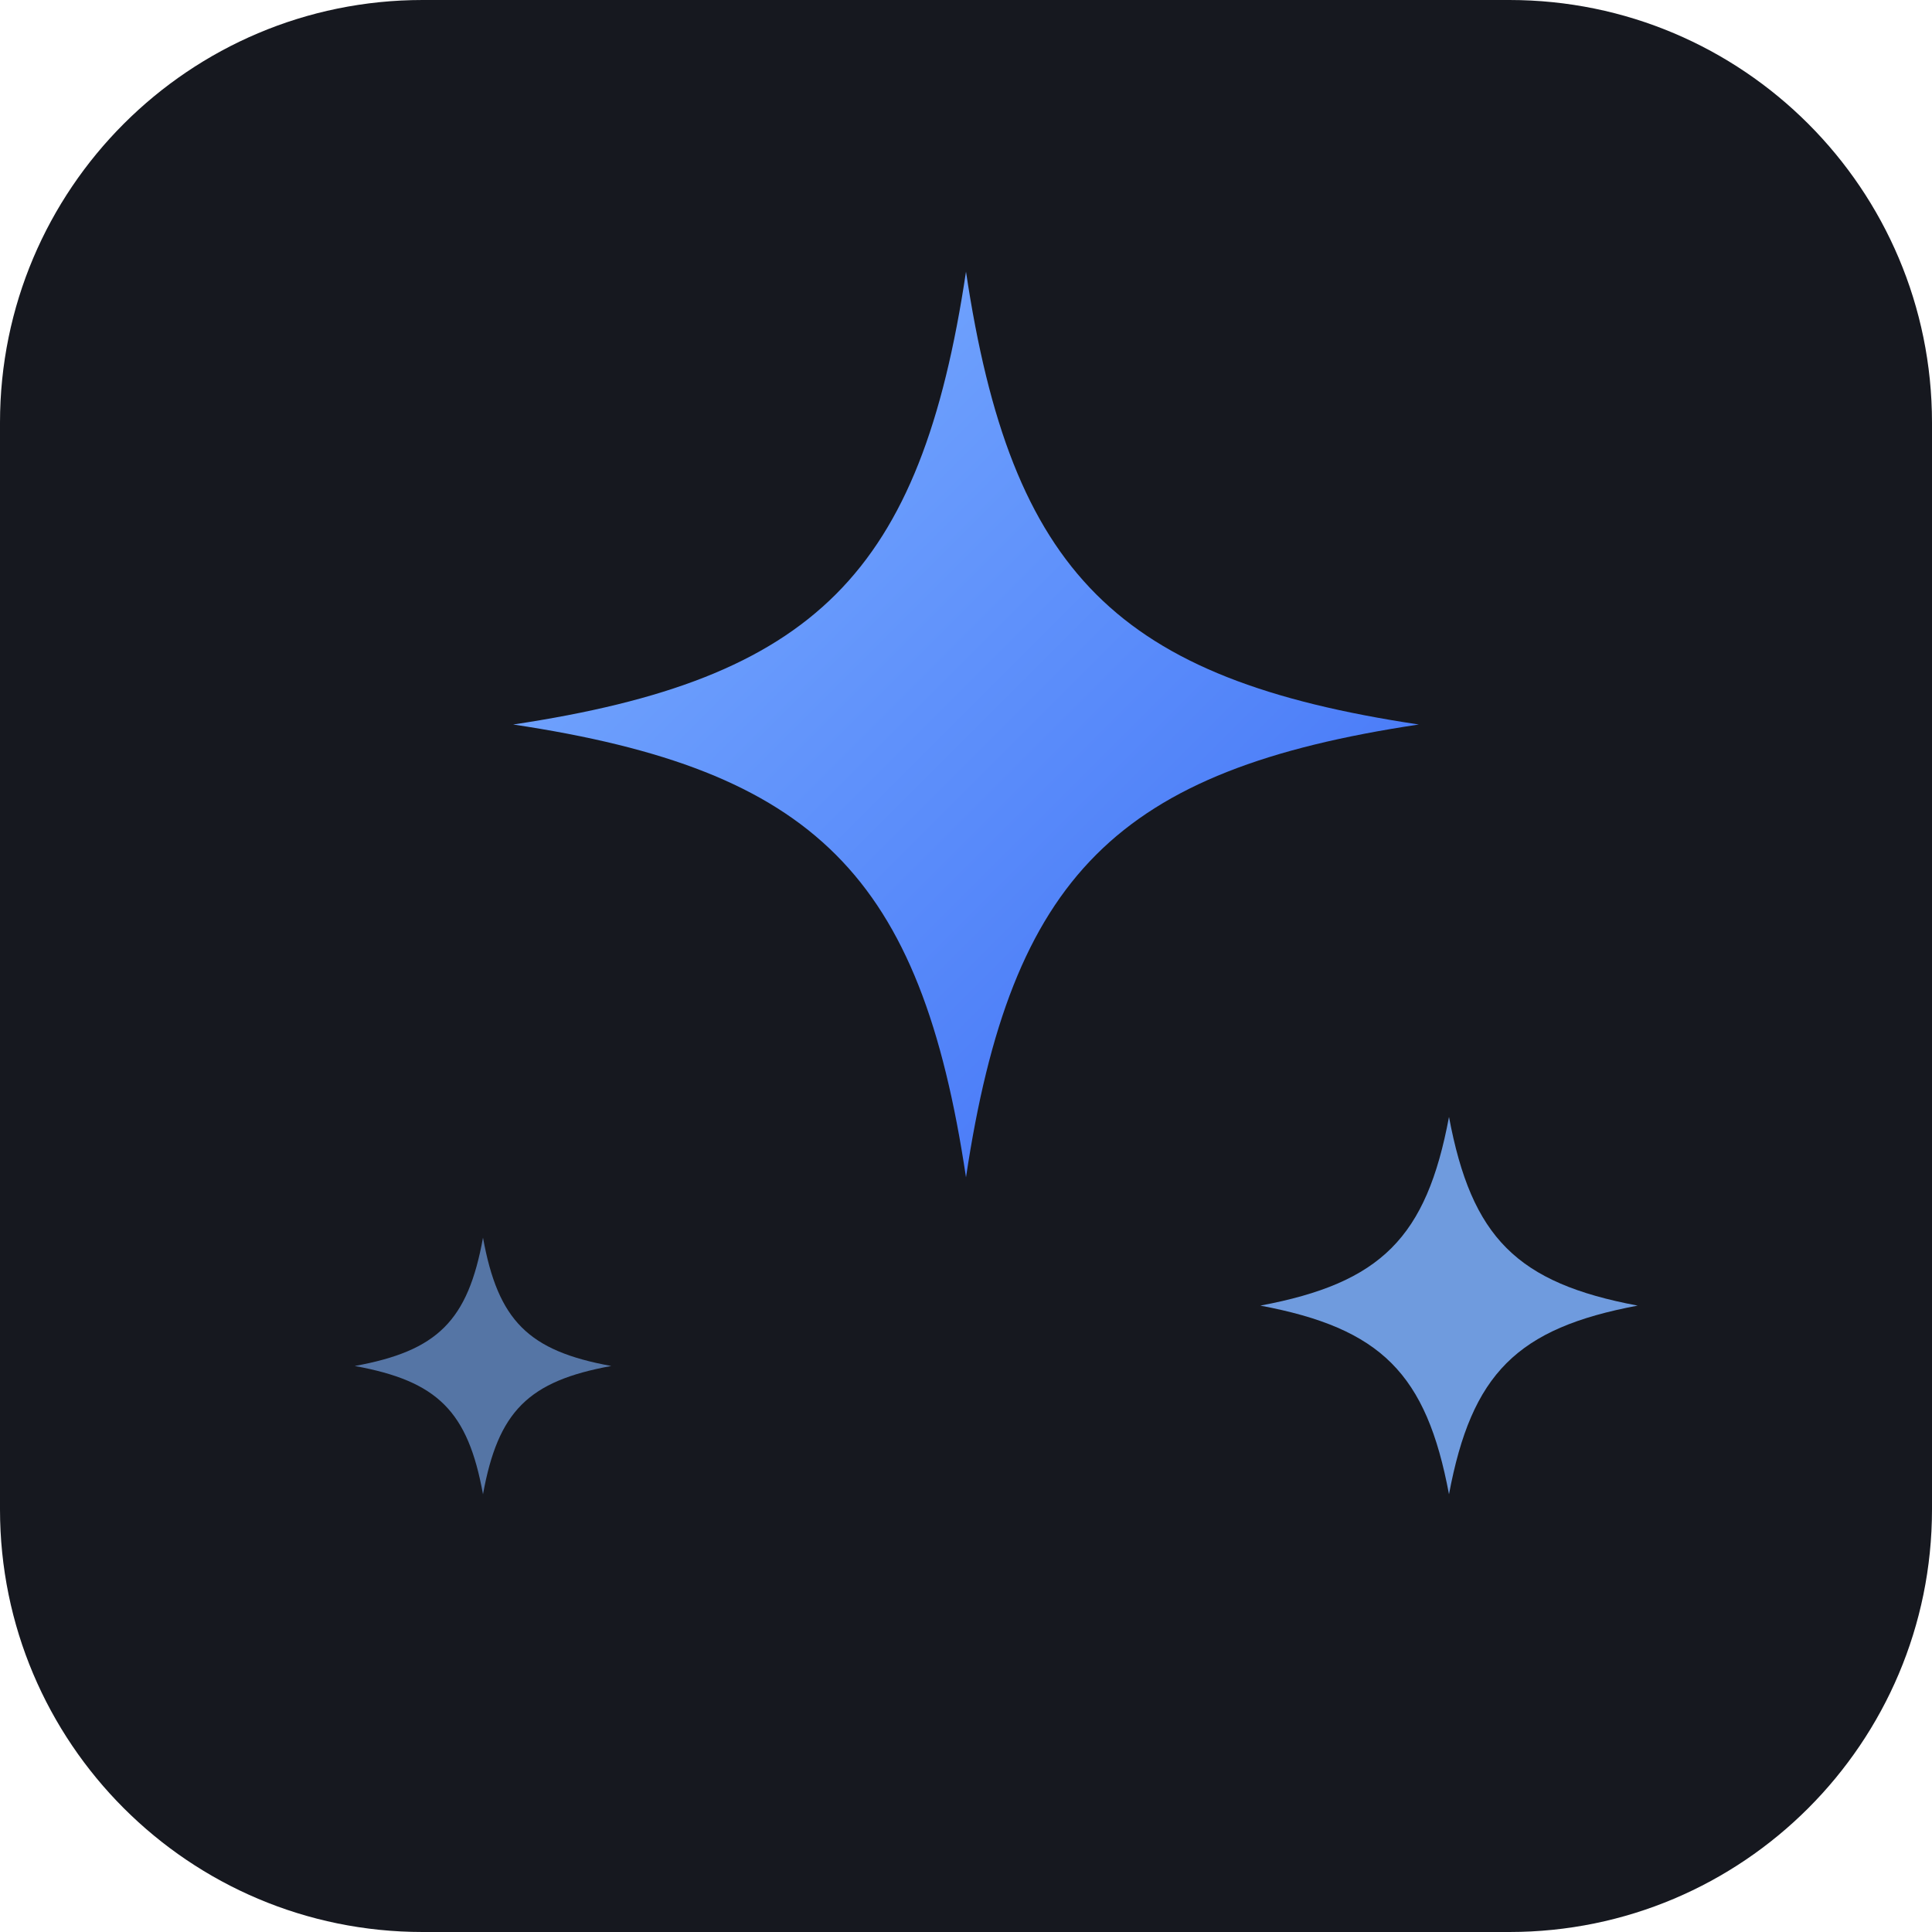
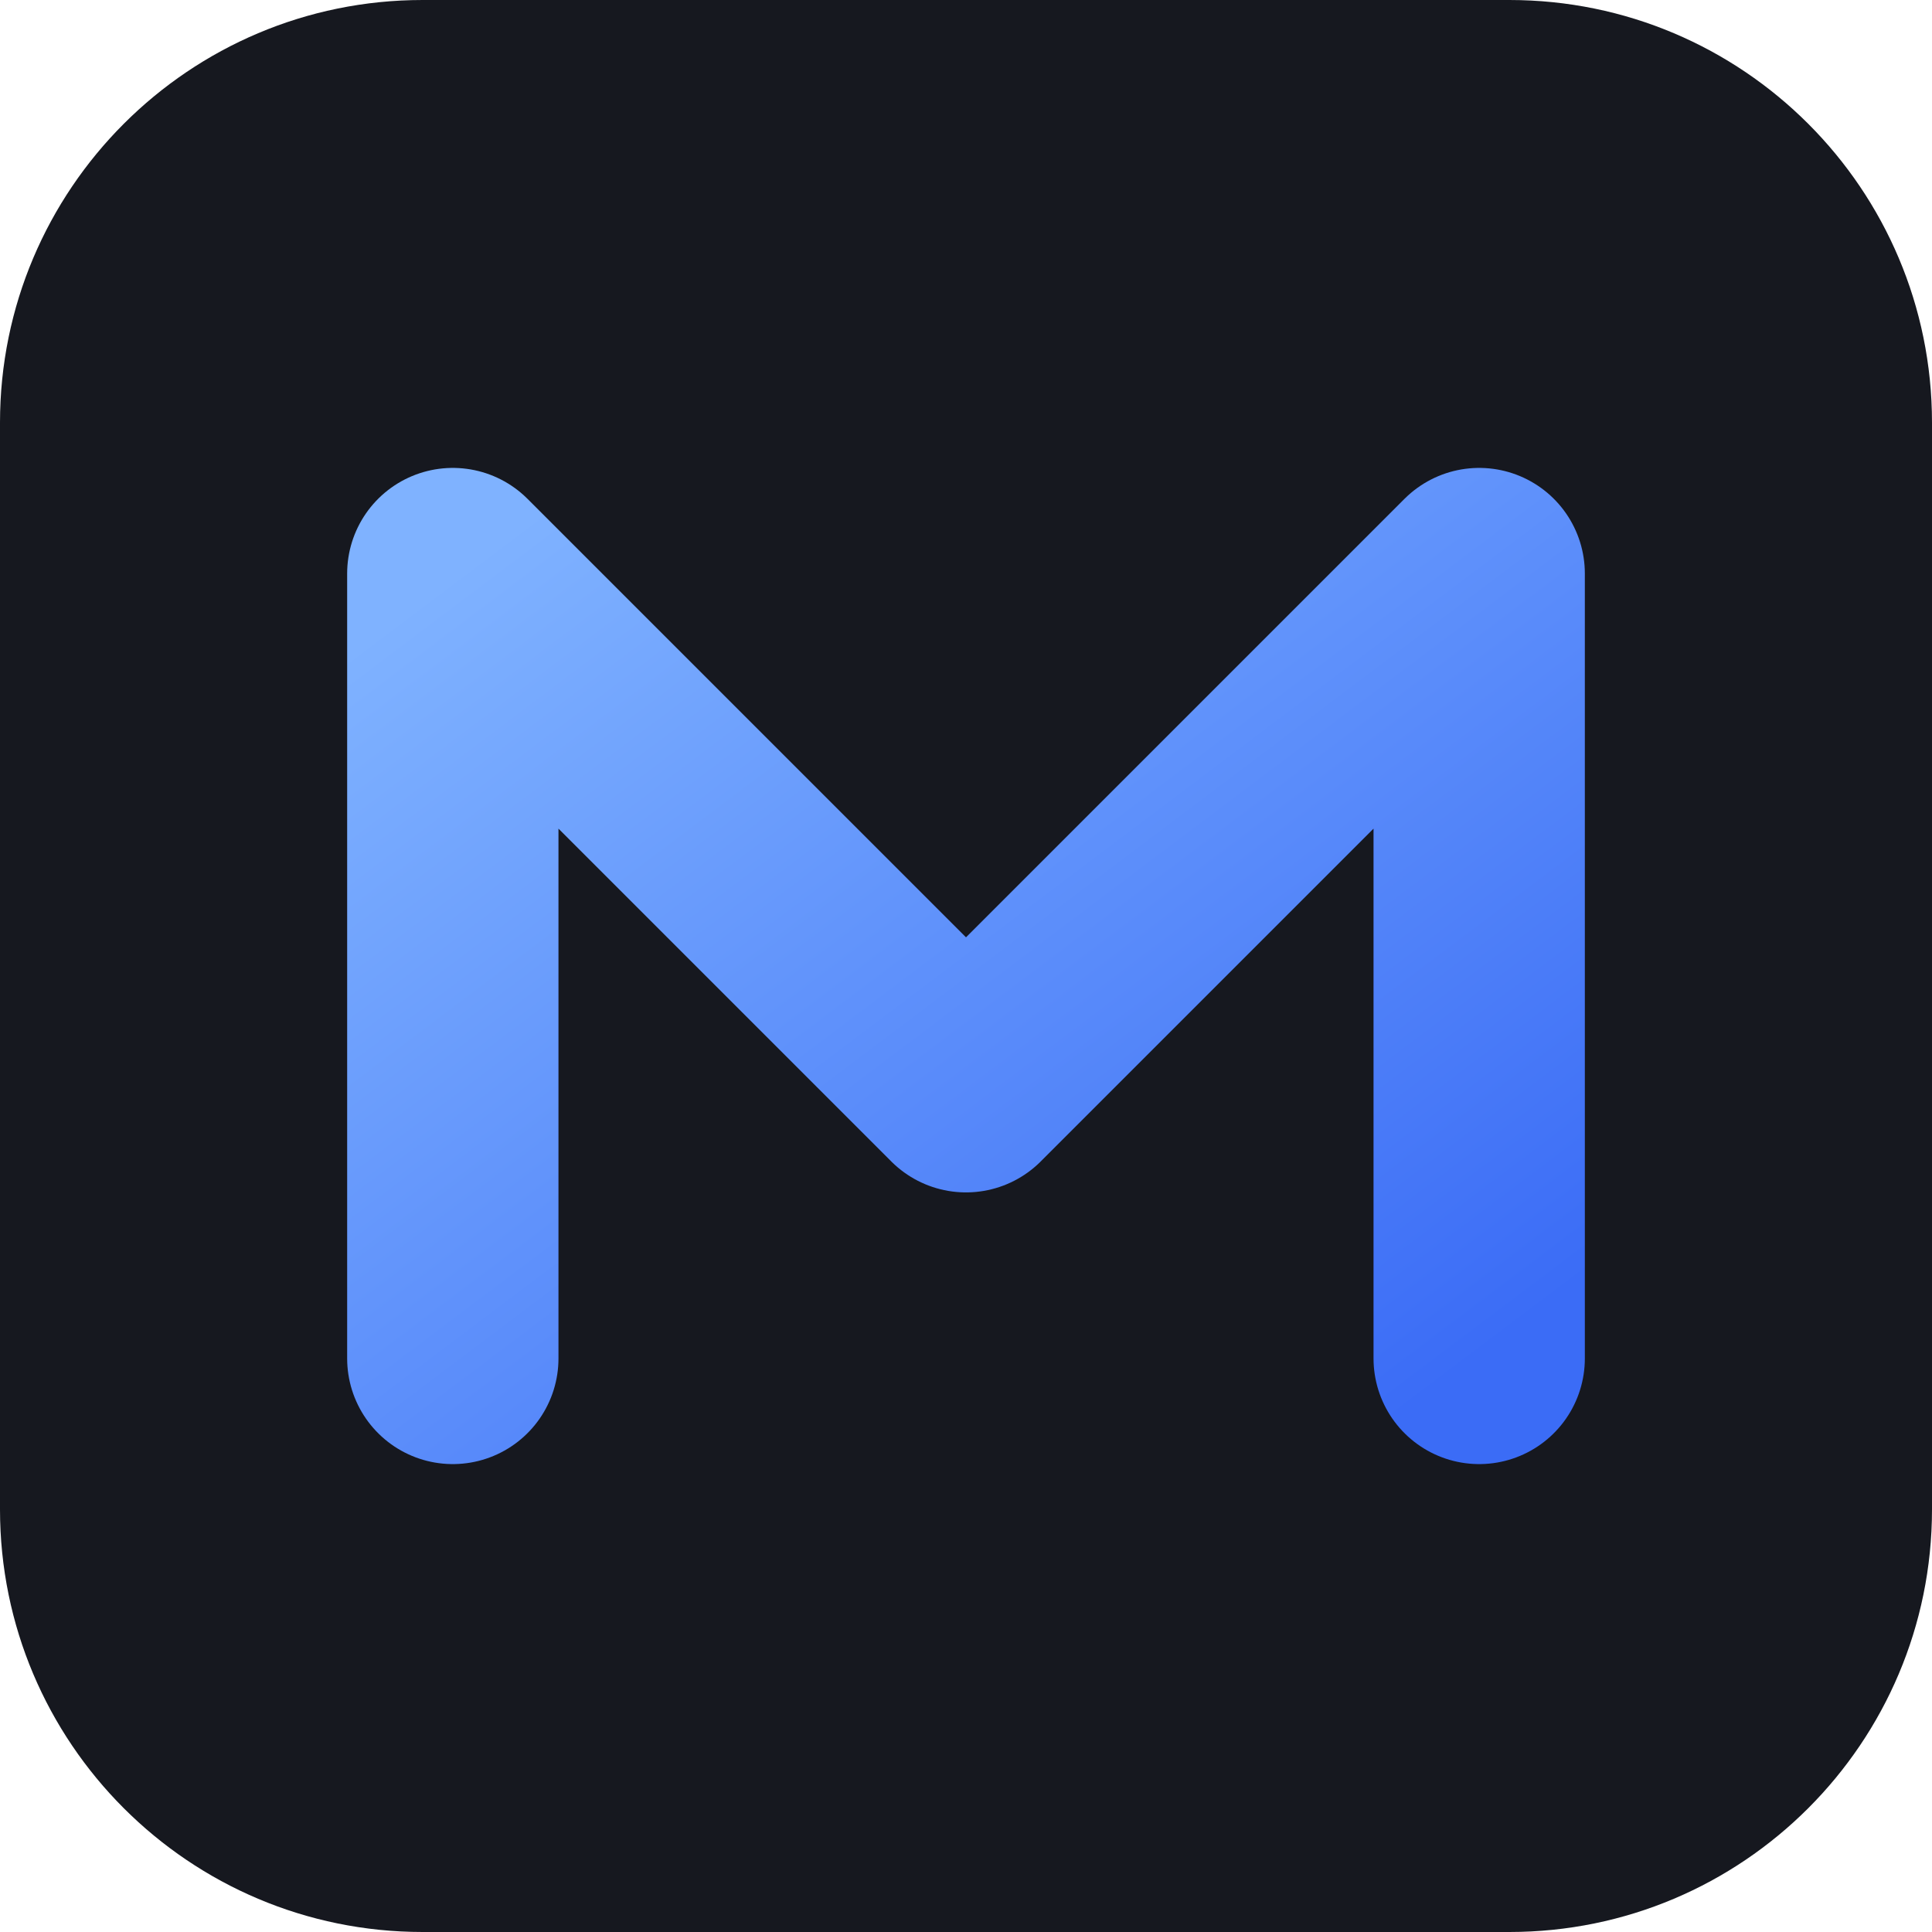
<svg xmlns="http://www.w3.org/2000/svg" viewBox="0 0 128 128" width="128" height="128">
  <defs>
-     <linearGradient id="spark" x1="0" y1="0" x2="1" y2="1">
+     <linearGradient id="letter" x1="0" y1="0" x2="1" y2="1">
      <stop offset="0" stop-color="#7fb2ff" />
      <stop offset="1" stop-color="#3b6cf6" />
    </linearGradient>
  </defs>
  <rect width="128" height="128" rx="28" fill="#16181f" />
-   <path fill="url(#spark)" d="M64 18c3 20 10 27 30 30-20 3-27 10-30 30-3-20-10-27-30-30 20-3 27-10 30-30z" />
-   <path fill="#7fb2ff" opacity="0.85" d="M96 74c1.5 8 4.5 11 12.5 12.5-8 1.5-11 4.5-12.5 12.5-1.5-8-4.5-11-12.5-12.5 8-1.5 11-4.5 12.5-12.5z" />
-   <path fill="#7fb2ff" opacity="0.6" d="M32 82c1 5.5 3 7.5 8.5 8.5-5.5 1-7.5 3-8.5 8.5-1-5.5-3-7.5-8.5-8.5 5.5-1 7.5-3 8.5-8.5z" />
+   <path fill="none" stroke="url(#letter)" stroke-width="14" stroke-linecap="round" stroke-linejoin="round" d="M30 90V38l34 34 34-34v52" />
</svg>
